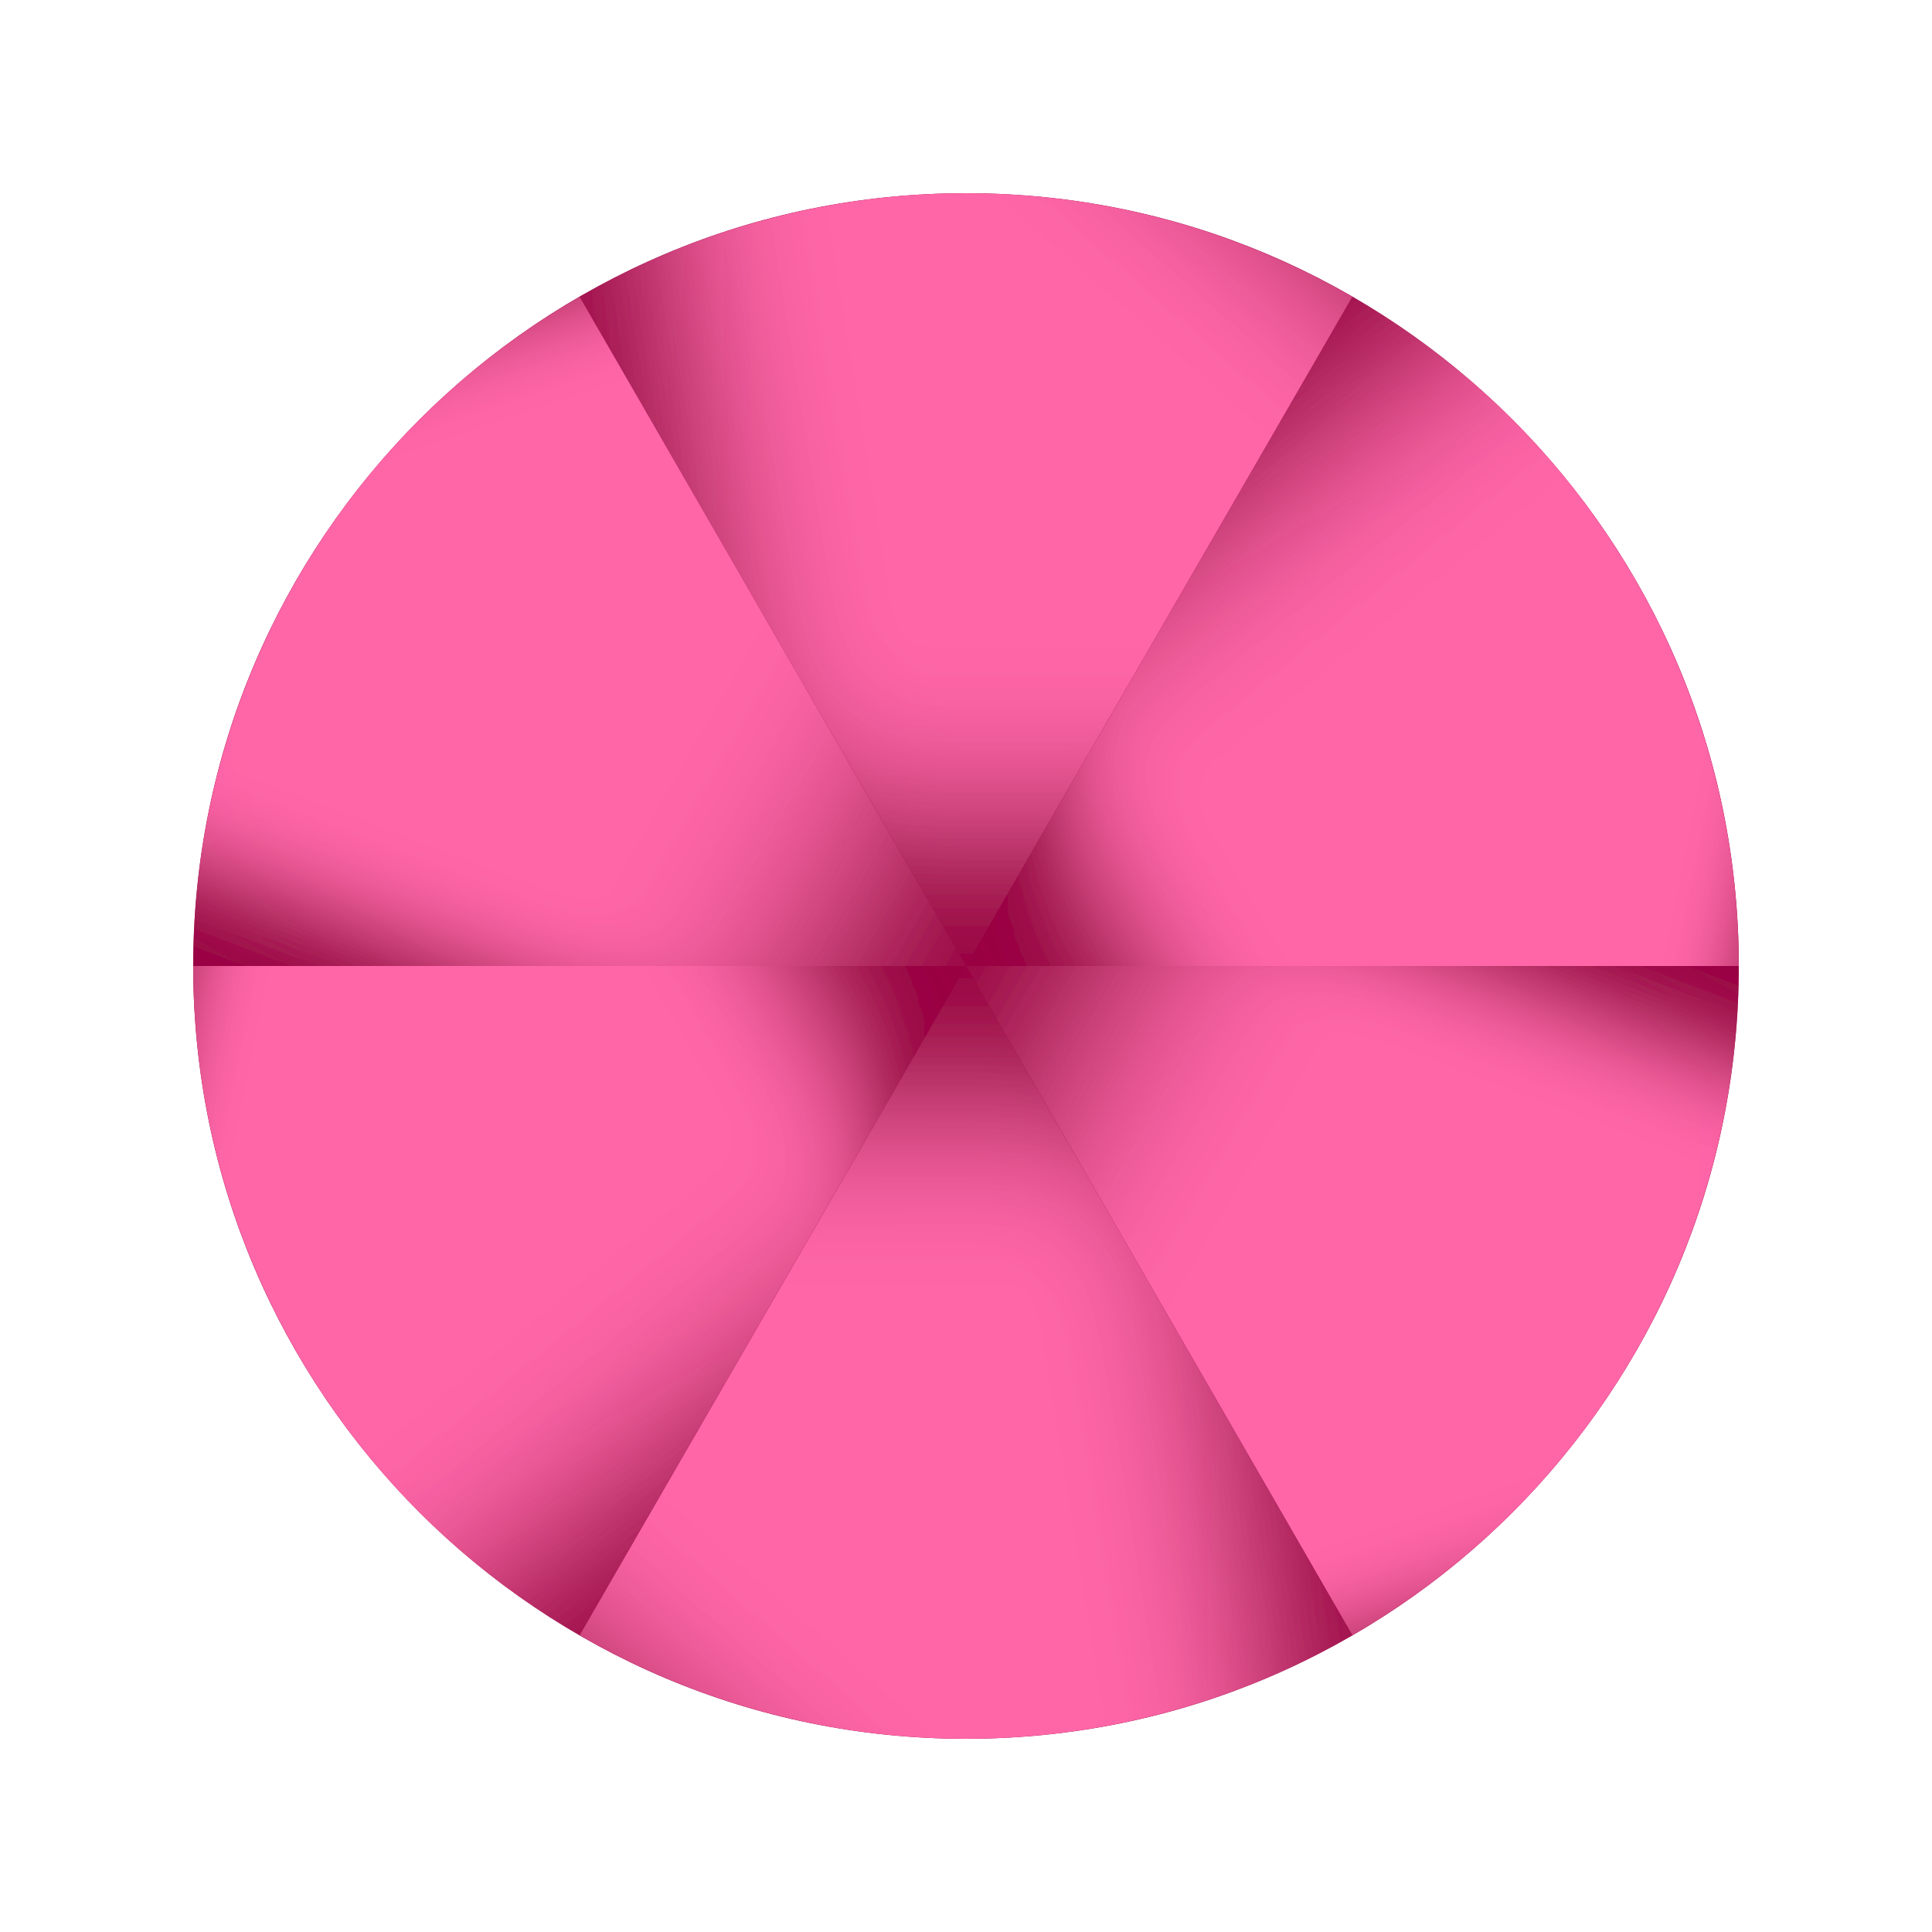
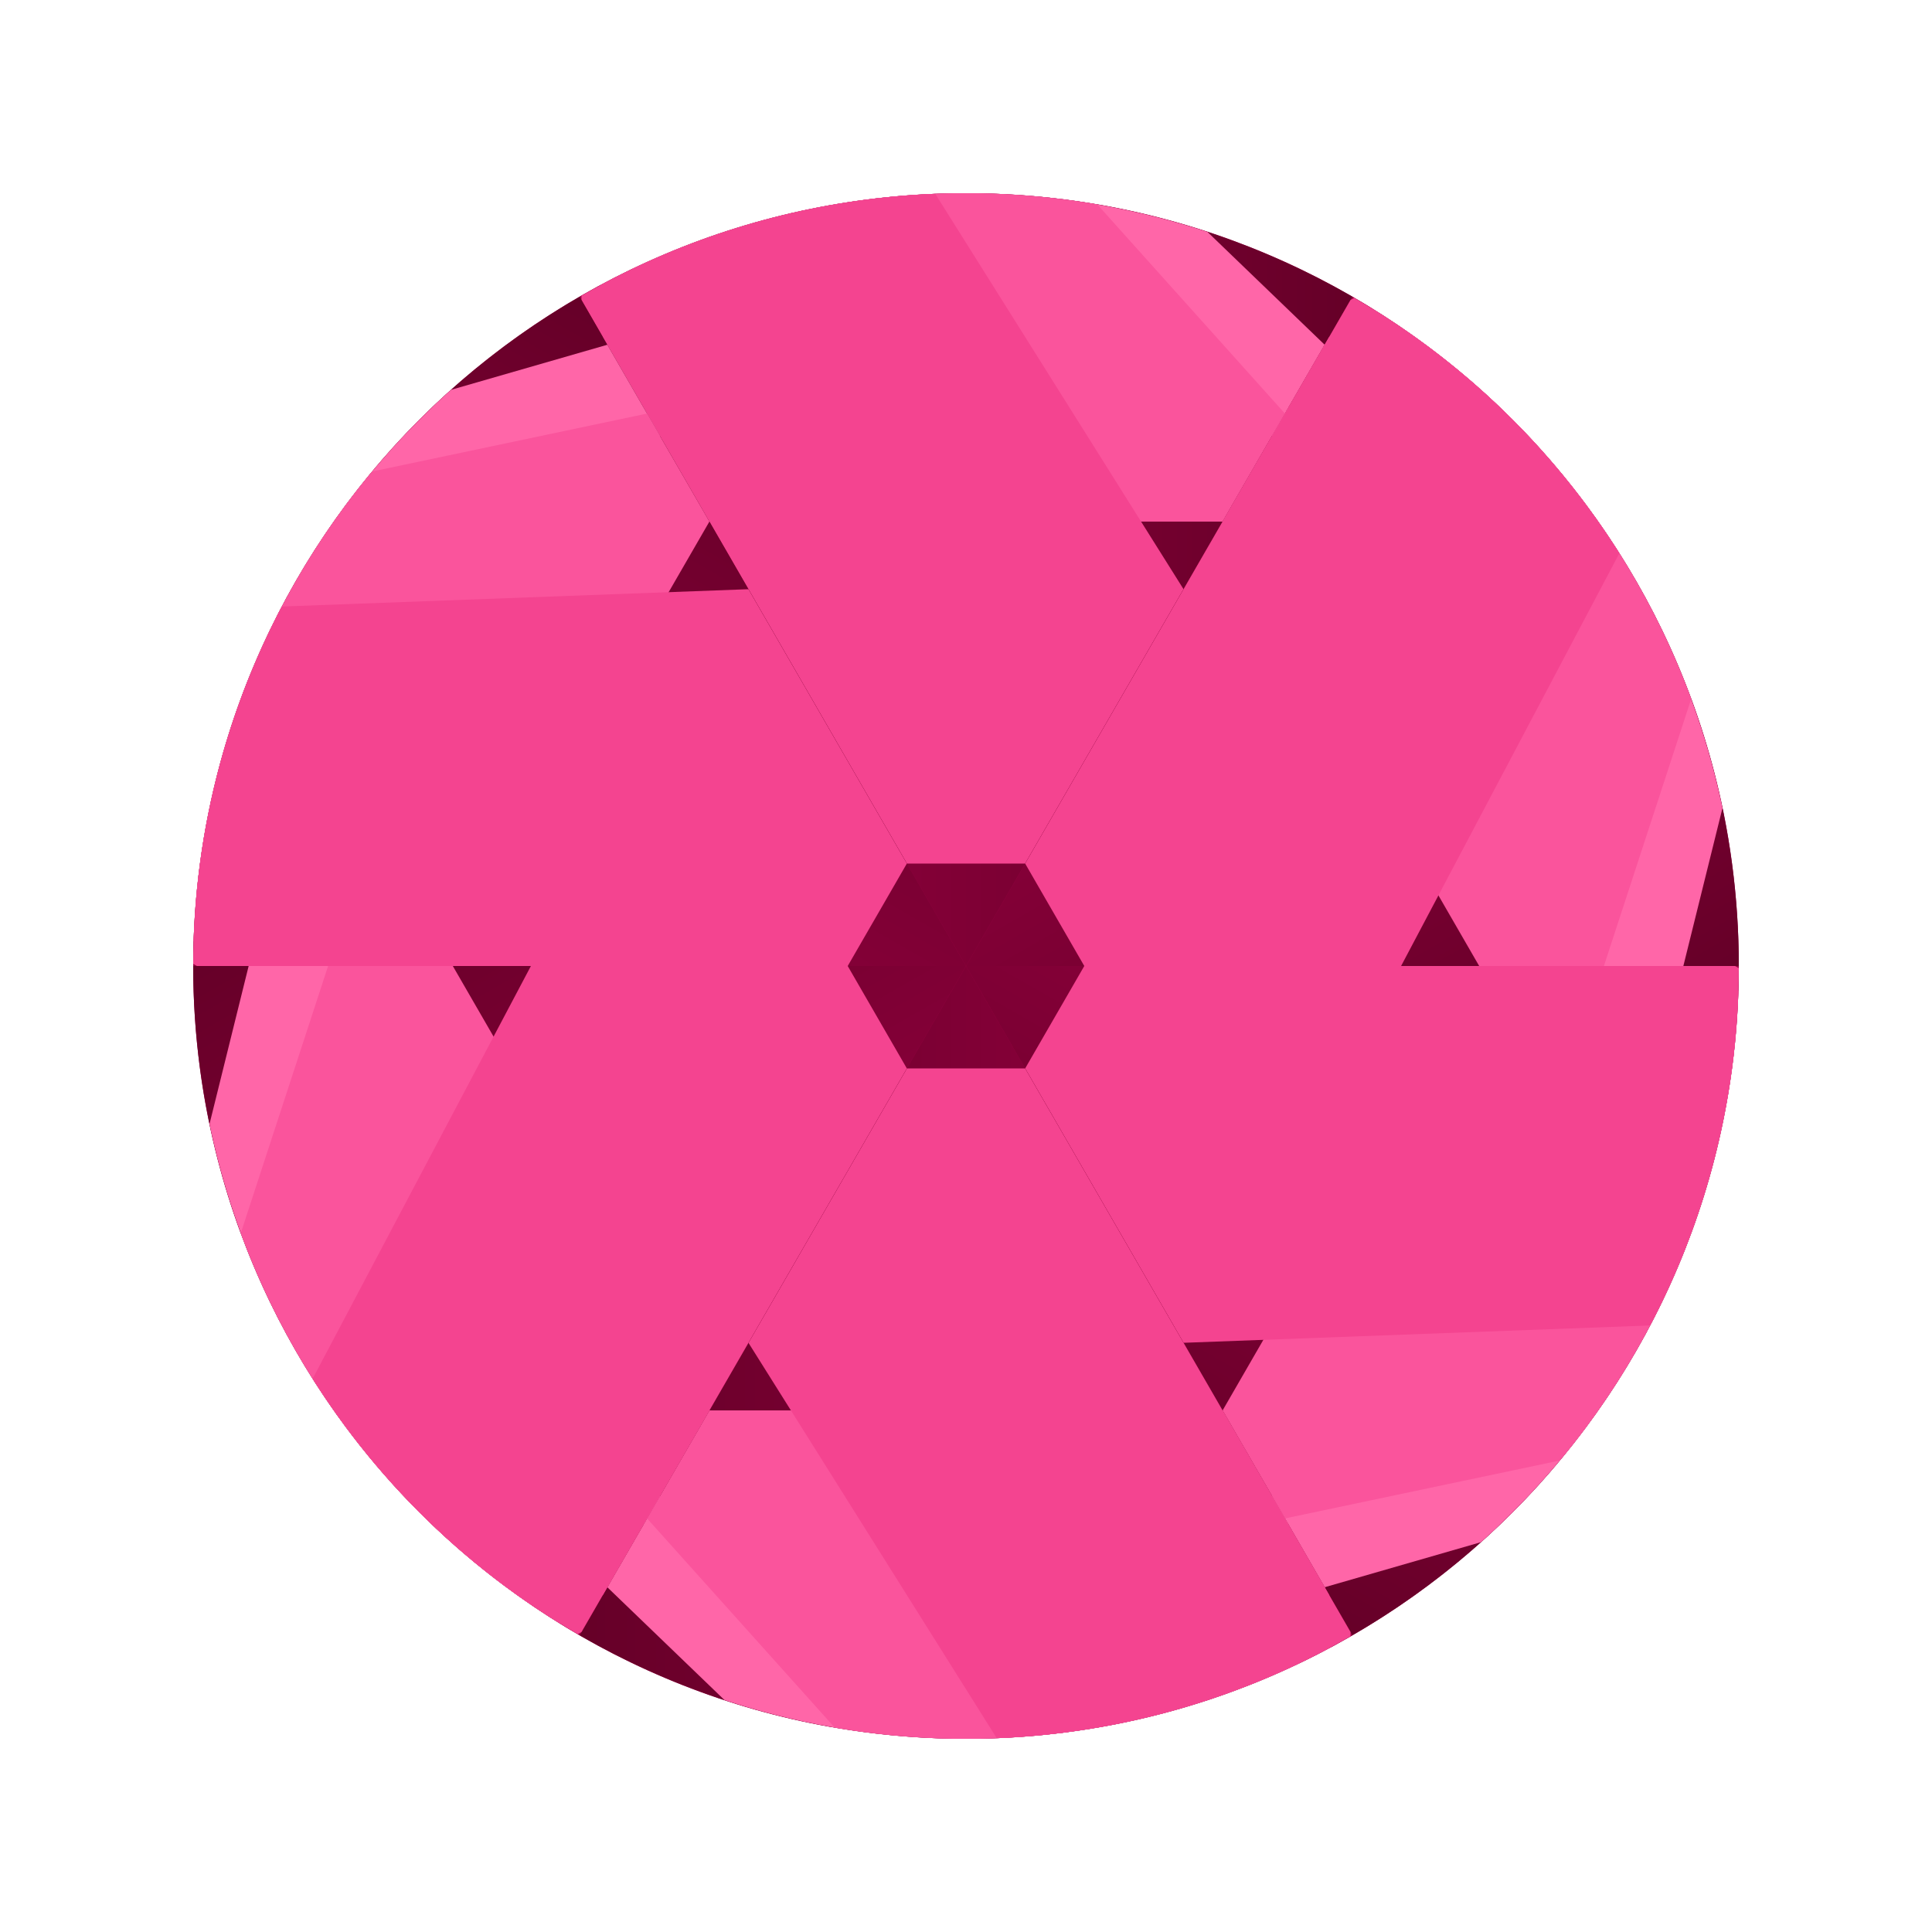
<svg xmlns="http://www.w3.org/2000/svg" width="500" height="500">
  <defs>
    <linearGradient id="gradient" gradientTransform="rotate(0)">
      <stop offset="0%" stop-color="hsl(334, 100%, 30%)" />
      <stop offset="100%" stop-color="hsl(344, 100%, 10%)" />
    </linearGradient>
-     <filter id="noise">
-       <feGaussianBlur in="SourceGraphic" stdDeviation="20" />
-     </filter>
    <clipPath id="clip">
      <path d="M0,0L100,173.205L200,0A200,200,0,0,0,0,0Z" />
    </clipPath>
-     <g id="tile" clip-path="url(#clip)" filter="url(#noise)">
-       <rect x="0" y="-200" width="400" height="400" fill="hsl(334, 100%, 30%)">
+     <g id="tile" clip-path="url(#clip)">
+       <rect x="0" y="-200" width="400" height="400" fill="url(#gradient)">

      </rect>
-       <circle cx="100" cy="100" r="11.379" fill="hsl(334, 96.667%, 67.333%)">
-         <animate attributeName="cx" values="43.033;100;43.033" keyTimes="0;0.5;1" calcMode="linear" begin="0s" dur="9.32s" repeatCount="indefinite" />
-         <animate attributeName="cy" values="107.996;195.183;107.996" keyTimes="0;0.5;1" calcMode="linear" begin="0s" dur="4.66s" repeatCount="indefinite" />
+       <circle cx="100" cy="100" r="22.038" fill="hsl(334, 100%, 70%)">
+         <animate attributeName="cx" values="81.473;100;81.473" keyTimes="0;0.5;1" calcMode="linear" begin="0s" dur="7.643s" repeatCount="indefinite" />
+         <animate attributeName="cy" values="83.455;184.759;83.455" keyTimes="0;0.5;1" calcMode="linear" begin="0s" dur="3.822s" repeatCount="indefinite" />
      </circle>
-       <circle cx="100" cy="100" r="22.175" fill="hsl(334, 93.333%, 64.667%)">
-         <animate attributeName="cx" values="43.768;100;43.768" keyTimes="0;0.5;1" calcMode="linear" begin="0s" dur="5.951s" repeatCount="indefinite" />
-         <animate attributeName="cy" values="28.639;189.47;28.639" keyTimes="0;0.5;1" calcMode="linear" begin="0s" dur="2.975s" repeatCount="indefinite" />
+       <circle cx="100" cy="100" r="16.645" fill="hsl(334, 94.444%, 65.556%)">
+         <animate attributeName="cx" values="73.667;100;73.667" keyTimes="0;0.5;1" calcMode="linear" begin="0s" dur="7.915s" repeatCount="indefinite" />
+         <animate attributeName="cy" values="39.45;177.839;39.45" keyTimes="0;0.5;1" calcMode="linear" begin="0s" dur="3.958s" repeatCount="indefinite" />
      </circle>
-       <circle cx="100" cy="100" r="27.447" fill="hsl(334, 90%, 62%)">
-         <animate attributeName="cx" values="79.447;100;79.447" keyTimes="0;0.5;1" calcMode="linear" begin="0s" dur="7.871s" repeatCount="indefinite" />
-         <animate attributeName="cy" values="50.115;175.251;50.115" keyTimes="0;0.5;1" calcMode="linear" begin="0s" dur="3.935s" repeatCount="indefinite" />
+       <circle cx="100" cy="100" r="22.041" fill="hsl(334, 88.889%, 61.111%)">
+         <animate attributeName="cy" values="162.977;186.439;162.977" keyTimes="0;0.5;1" calcMode="linear" begin="0s" dur="2.525s" repeatCount="indefinite" />
      </circle>
-       <circle cx="100" cy="100" r="20.367" fill="hsl(334, 86.667%, 59.333%)">
-         <animate attributeName="cy" values="131.055;185.078;131.055" keyTimes="0;0.5;1" calcMode="linear" begin="0s" dur="2.872s" repeatCount="indefinite" />
+       <circle cx="100" cy="100" r="14.377" fill="hsl(334, 83.333%, 56.667%)">
+         <animate attributeName="cx" values="82.156;100;82.156" keyTimes="0;0.5;1" calcMode="linear" begin="0s" dur="5.457s" repeatCount="indefinite" />
      </circle>
-       <circle cx="100" cy="100" r="7.254" fill="hsl(334, 83.333%, 56.667%)">
-         <animate attributeName="cx" values="37.743;100;37.743" keyTimes="0;0.5;1" calcMode="linear" begin="0s" dur="7.783s" repeatCount="indefinite" />
+       <circle cx="100" cy="100" r="32.593" fill="hsl(334, 77.778%, 52.222%)">
+         <animate attributeName="cx" values="63.464;100;63.464" keyTimes="0;0.5;1" calcMode="linear" begin="0s" dur="6.424s" repeatCount="indefinite" />
+         <animate attributeName="cy" values="140.403;189.777;140.403" keyTimes="0;0.5;1" calcMode="linear" begin="0s" dur="3.212s" repeatCount="indefinite" />
      </circle>
-       <circle cx="100" cy="100" r="17.555" fill="hsl(334, 80%, 54%)">
-         <animate attributeName="cx" values="78.424;100;78.424" keyTimes="0;0.5;1" calcMode="linear" begin="0s" dur="7.975s" repeatCount="indefinite" />
-         <animate attributeName="cy" values="128.96;176.412;128.96" keyTimes="0;0.5;1" calcMode="linear" begin="0s" dur="3.987s" repeatCount="indefinite" />
+       <circle cx="100" cy="100" r="6.593" fill="hsl(334, 72.222%, 47.778%)">
+         <animate attributeName="cx" values="21.71;100;21.71" keyTimes="0;0.5;1" calcMode="linear" begin="0s" dur="6.487s" repeatCount="indefinite" />
+         <animate attributeName="cy" values="43.273;199.78;43.273" keyTimes="0;0.5;1" calcMode="linear" begin="0s" dur="3.244s" repeatCount="indefinite" />
      </circle>
-       <circle cx="100" cy="100" r="10.781" fill="hsl(334, 76.667%, 51.333%)">
-         <animate attributeName="cx" values="2.966;100;2.966" keyTimes="0;0.5;1" calcMode="linear" begin="0s" dur="7.096s" repeatCount="indefinite" />
-         <animate attributeName="cy" values="17.341;195.044;17.341" keyTimes="0;0.5;1" calcMode="linear" begin="0s" dur="3.548s" repeatCount="indefinite" />
+       <circle cx="100" cy="100" r="13.137" fill="hsl(334, 66.667%, 43.333%)">
+         <animate attributeName="cx" values="16.833;100;16.833" keyTimes="0;0.5;1" calcMode="linear" begin="0s" dur="9.512s" repeatCount="indefinite" />
+         <animate attributeName="cy" values="127.569;179.364;127.569" keyTimes="0;0.5;1" calcMode="linear" begin="0s" dur="4.756s" repeatCount="indefinite" />
      </circle>
-       <circle cx="100" cy="100" r="31.726" fill="hsl(334, 73.333%, 48.667%)">
-         <animate attributeName="cx" values="14.39;100;14.39" keyTimes="0;0.5;1" calcMode="linear" begin="0s" dur="7.999s" repeatCount="indefinite" />
-         <animate attributeName="cy" values="123.114;197.224;123.114" keyTimes="0;0.5;1" calcMode="linear" begin="0s" dur="3.999s" repeatCount="indefinite" />
+       <circle cx="100" cy="100" r="9.423" fill="hsl(334, 61.111%, 38.889%)">
+         <animate attributeName="cx" values="50.342;100;50.342" keyTimes="0;0.5;1" calcMode="linear" begin="0s" dur="9.617s" repeatCount="indefinite" />
      </circle>
-       <circle cx="100" cy="100" r="8.08" fill="hsl(334, 70%, 46%)">
-         <animate attributeName="cx" values="72.818;100;72.818" keyTimes="0;0.5;1" calcMode="linear" begin="0s" dur="6.198s" repeatCount="indefinite" />
-         <animate attributeName="cy" values="125.683;177.445;125.683" keyTimes="0;0.5;1" calcMode="linear" begin="0s" dur="3.099s" repeatCount="indefinite" />
-       </circle>
-       <circle cx="100" cy="100" r="7.024" fill="hsl(334, 66.667%, 43.333%)">
-         <animate attributeName="cx" values="68.737;100;68.737" keyTimes="0;0.5;1" calcMode="linear" begin="0s" dur="6.569s" repeatCount="indefinite" />
-         <animate attributeName="cy" values="144.827;199.899;144.827" keyTimes="0;0.5;1" calcMode="linear" begin="0s" dur="3.284s" repeatCount="indefinite" />
-       </circle>
-       <circle cx="100" cy="100" r="10.123" fill="hsl(334, 63.333%, 40.667%)">
-         <animate attributeName="cx" values="25.68;100;25.68" keyTimes="0;0.5;1" calcMode="linear" begin="0s" dur="8.859s" repeatCount="indefinite" />
-       </circle>
-       <circle cx="100" cy="100" r="20.58" fill="hsl(334, 60%, 38%)">
-         <animate attributeName="cy" values="66.189;190.888;66.189" keyTimes="0;0.5;1" calcMode="linear" begin="0s" dur="4.591s" repeatCount="indefinite" />
-       </circle>
-       <circle cx="100" cy="100" r="16.468" fill="hsl(334, 56.667%, 35.333%)">
-         <animate attributeName="cx" values="87.916;100;87.916" keyTimes="0;0.5;1" calcMode="linear" begin="0s" dur="9.806s" repeatCount="indefinite" />
-         <animate attributeName="cy" values="97.914;175.329;97.914" keyTimes="0;0.5;1" calcMode="linear" begin="0s" dur="4.903s" repeatCount="indefinite" />
-       </circle>
-       <circle cx="100" cy="100" r="26.162" fill="hsl(334, 53.333%, 32.667%)">
-         <animate attributeName="cx" values="76.42;100;76.42" keyTimes="0;0.5;1" calcMode="linear" begin="0s" dur="7.602s" repeatCount="indefinite" />
-         <animate attributeName="cy" values="65.659;177.927;65.659" keyTimes="0;0.5;1" calcMode="linear" begin="0s" dur="3.801s" repeatCount="indefinite" />
-       </circle>
- 
-       undefined
-       <polygon points="0,-173.205 253.937,130.501 53.937,130.501" fill="hsl(334, 100%, 70%)">
-         <animateTransform attributeName="transform" type="rotate" from="0 53.937 -130.501" to="360 53.937 -130.501" begin="0s" dur="5s" repeatCount="indefinite">
+       <polygon points="0,-173.205 217.288,35.979 17.288,35.979" fill="hsl(334, 100%, 70%)">
+         <animateTransform attributeName="transform" type="rotate" from="0 17.288 -35.979" to="360 17.288 -35.979" begin="0s" dur="9s" repeatCount="indefinite" />
+       </polygon>
+       <polygon points="0,-173.205 207.623,58.186 7.623,58.186" fill="hsl(334, 94.444%, 65.556%)">
+         <animateTransform attributeName="transform" type="rotate" from="0 7.623 -58.186" to="360 7.623 -58.186" begin="0s" dur="7s" repeatCount="indefinite">
        </animateTransform>
      </polygon>
-       <polygon points="0,-173.205 263.137,58.015 63.137,58.015" fill="hsl(334, 100%, 70%)">
-         <animateTransform attributeName="transform" type="rotate" from="0 63.137 -58.015" to="360 63.137 -58.015" begin="0s" dur="8s" repeatCount="indefinite" />
-       </polygon>
-       <polygon points="0,-173.205 246.203,111.529 46.203,111.529" fill="hsl(334, 100%, 70%)">
-         <animateTransform attributeName="transform" type="rotate" from="0 46.203 -111.529" to="360 46.203 -111.529" begin="0s" dur="5s" repeatCount="indefinite">
+       <polygon points="0,-173.205 200.89,146.694 0.89,146.694" fill="hsl(334, 88.889%, 61.111%)">
+         <animateTransform attributeName="transform" type="rotate" from="0 0.89 -146.694" to="360 0.89 -146.694" begin="0s" dur="10s" repeatCount="indefinite">
        </animateTransform>
-       </polygon>
-       <polygon points="0,-173.205 258.535,90.901 58.535,90.901" fill="hsl(334, 100%, 70%)">
-         <animateTransform attributeName="transform" type="rotate" from="0 58.535 -90.901" to="360 58.535 -90.901" begin="0s" dur="4s" repeatCount="indefinite" />
      </polygon>
    </g>
    <g id="kaleidoscopeTile">
      <circle cx="100" cy="173.205" r="200" fill="hsl(334, 100%, 30%)" />
      <use href="#tile" transform="rotate(0,100,173.2051)" />
      <use href="#tile" transform="rotate(60,100,173.2051)" />
      <use href="#tile" transform="rotate(120,100,173.2051)" />
      <use href="#tile" transform="rotate(180,100,173.2051)" />
      <use href="#tile" transform="rotate(240,100,173.2051)" />
      <use href="#tile" transform="rotate(300,100,173.2051)" />
    </g>
  </defs>
  <use href="#kaleidoscopeTile" x="150" y="76.795" />
</svg>
